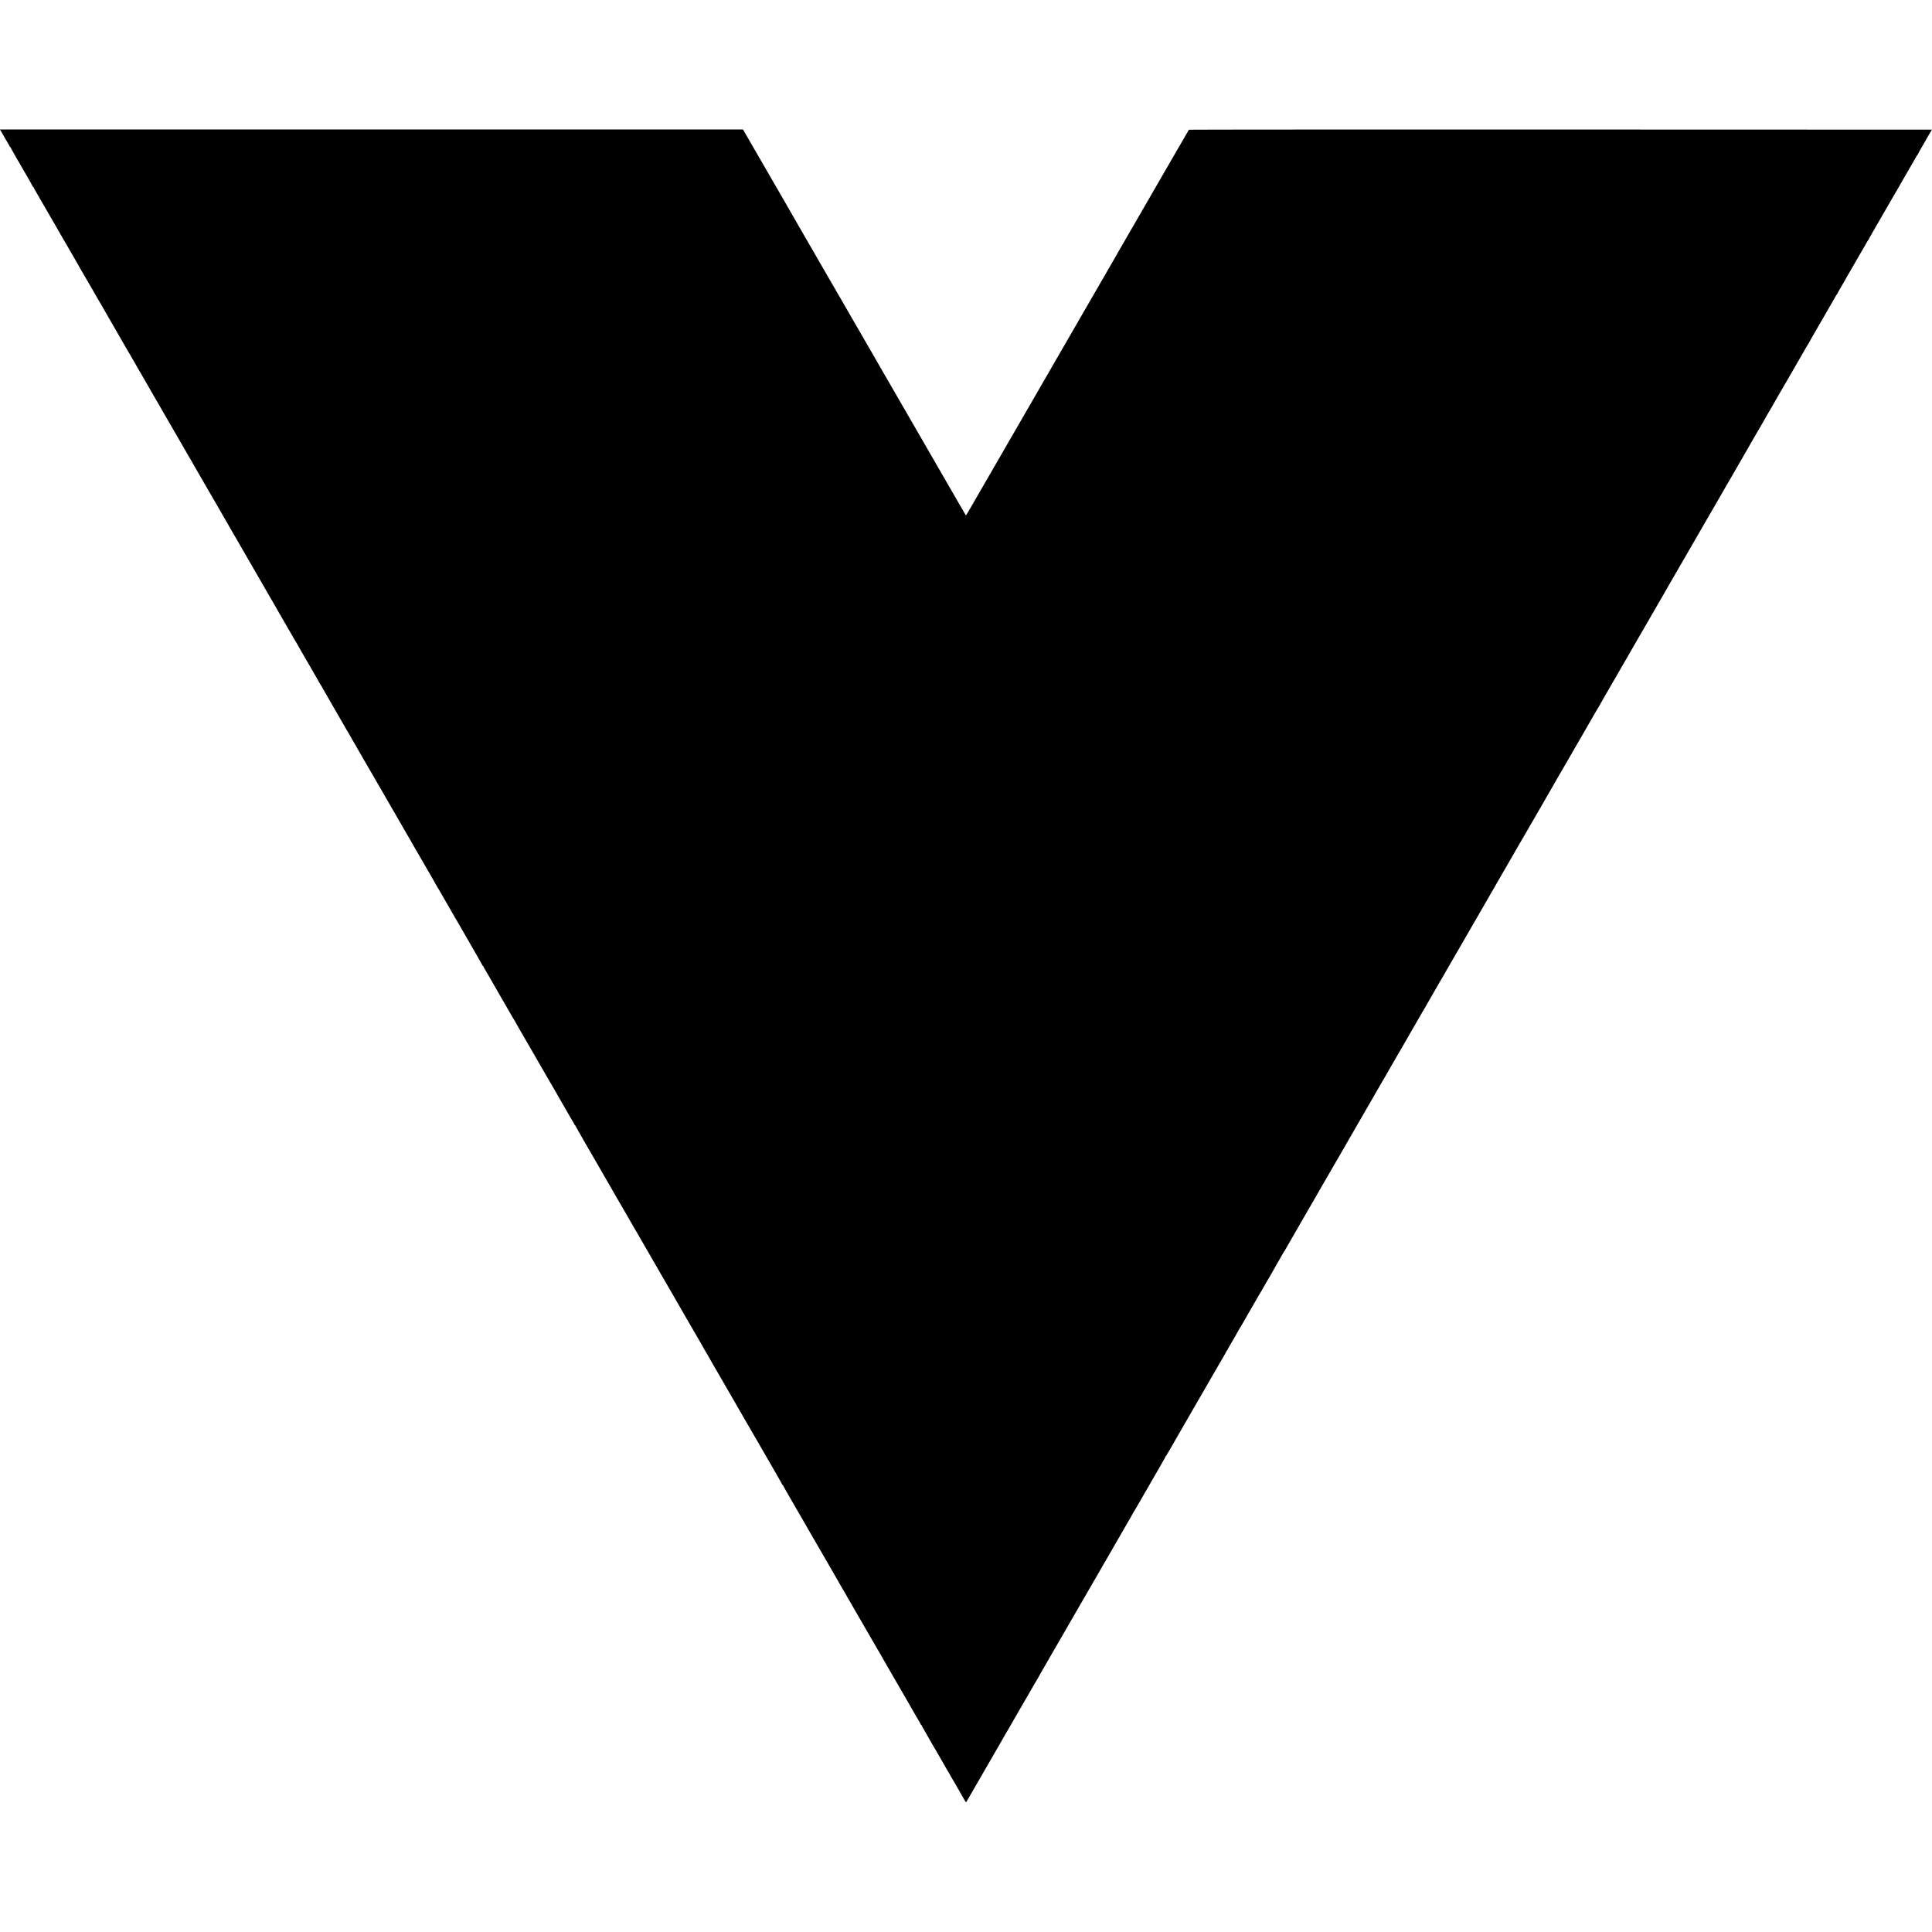
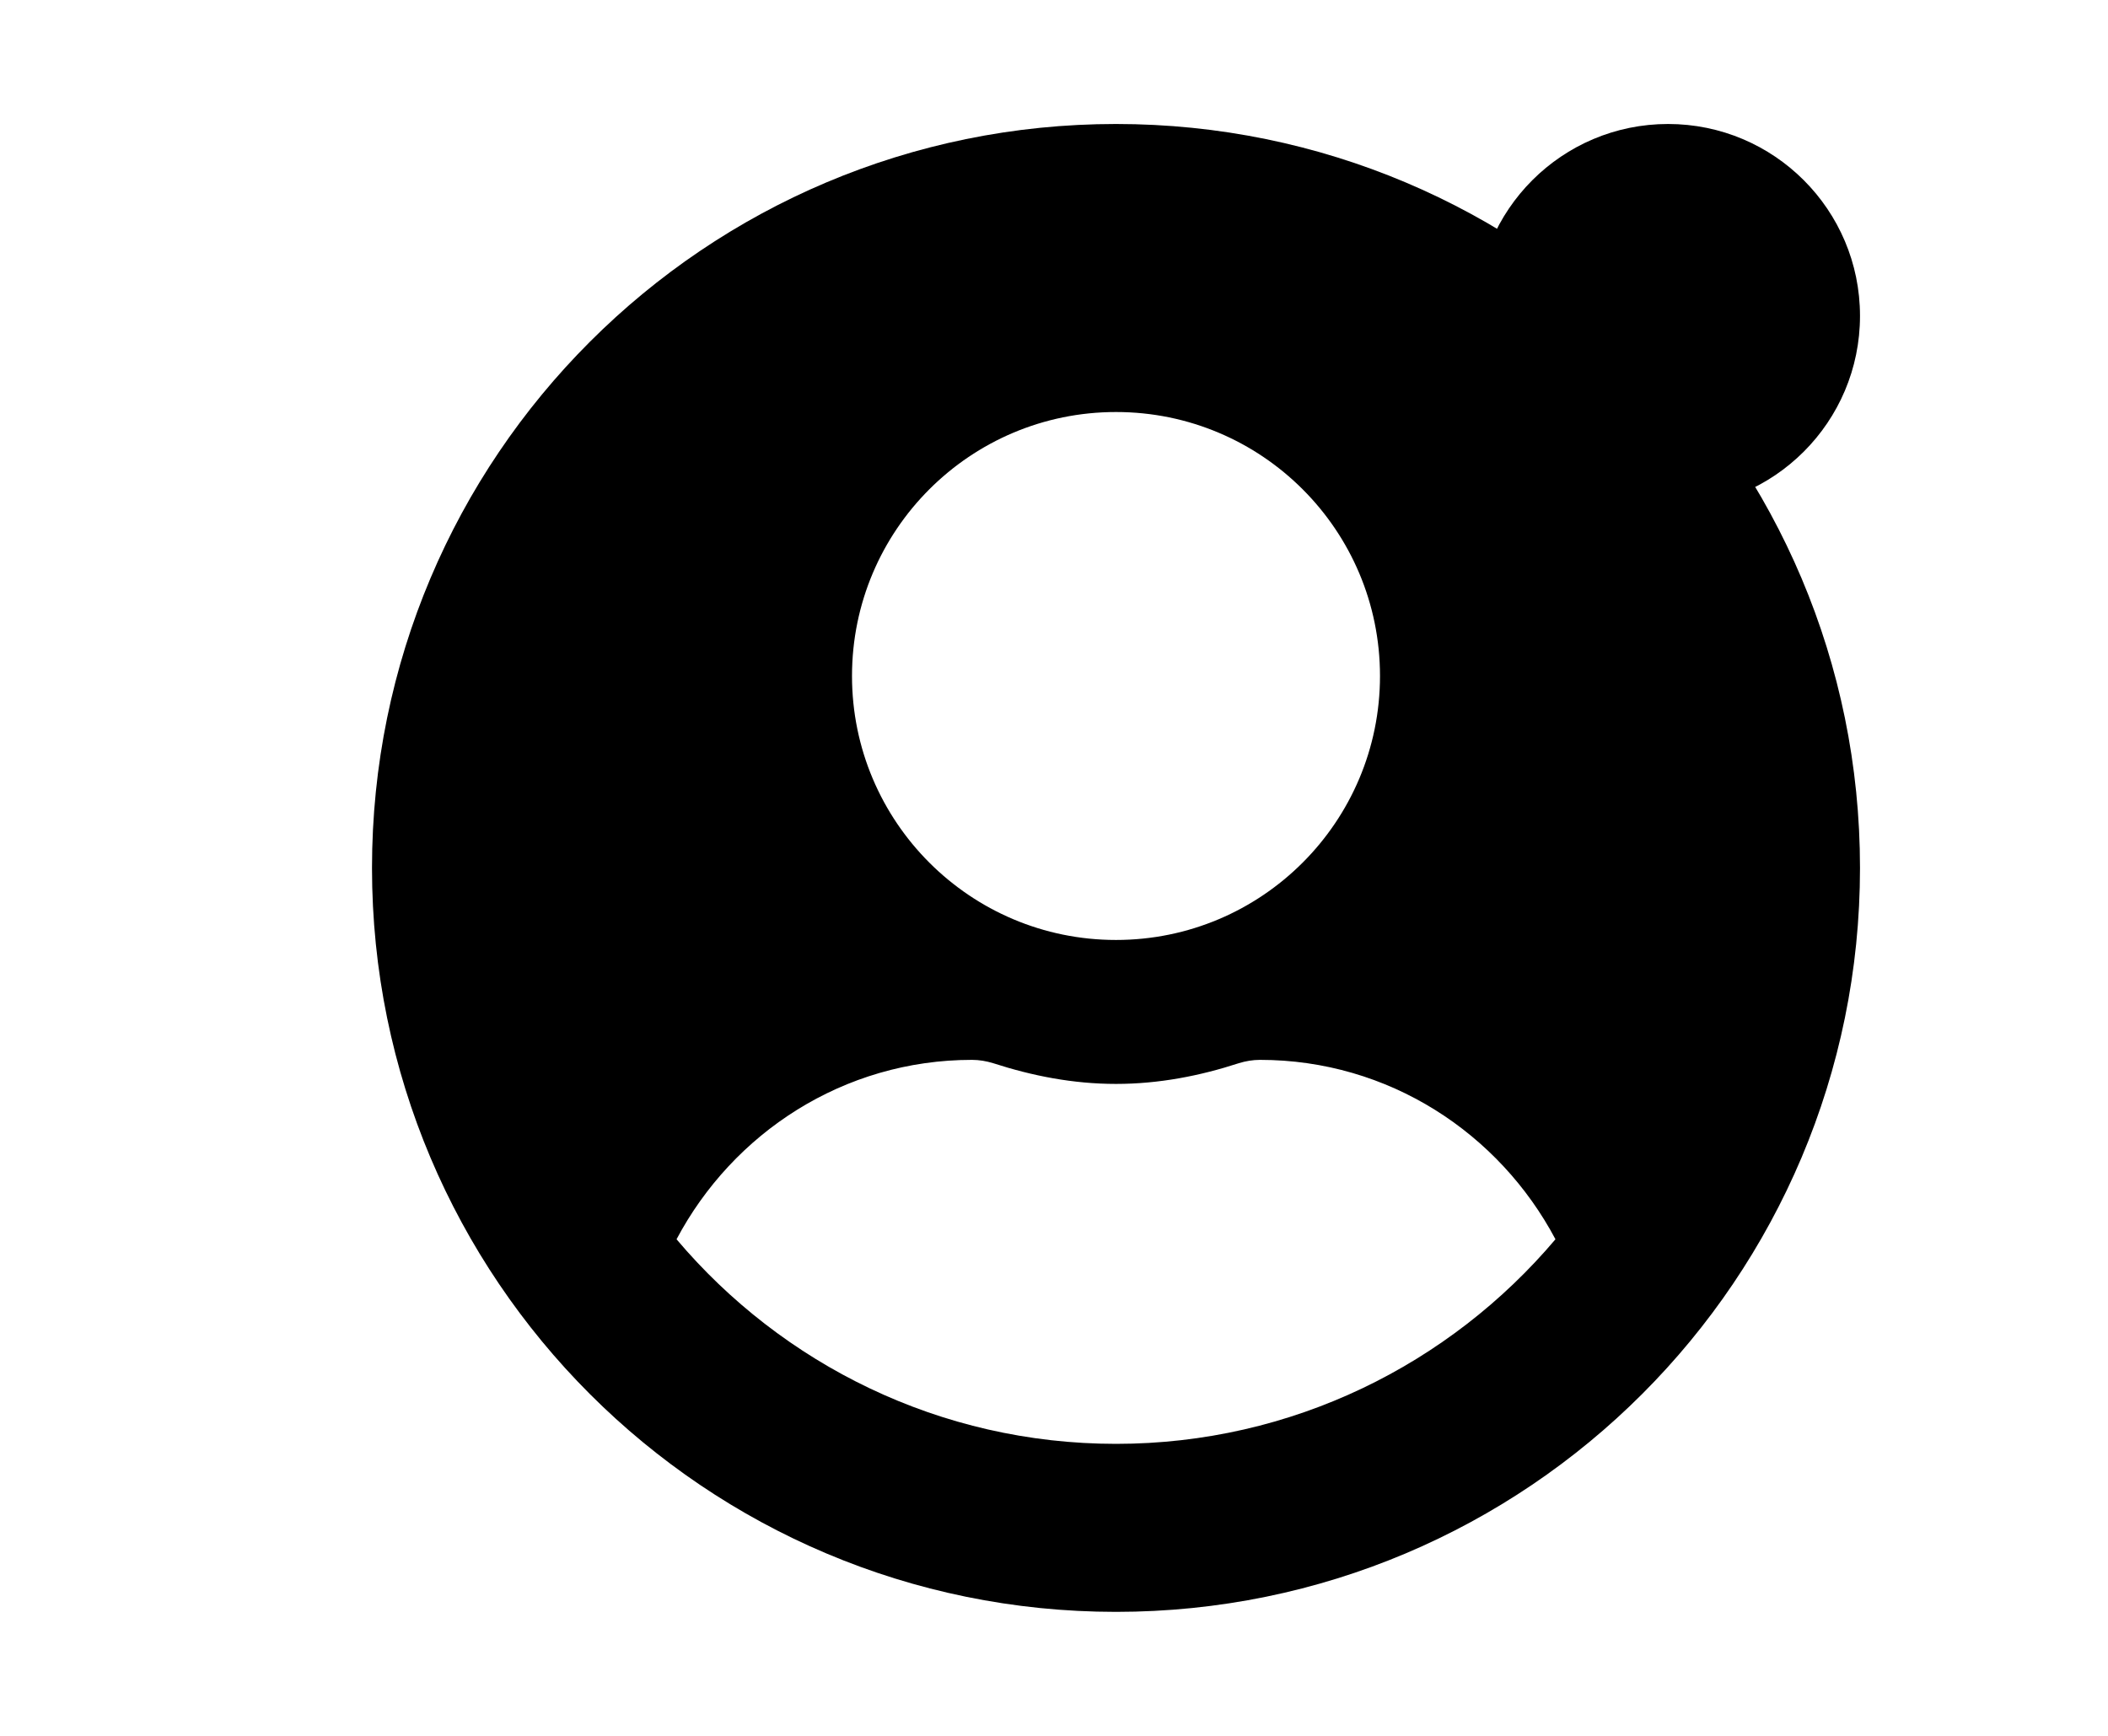
- <svg xmlns="http://www.w3.org/2000/svg" version="1.0" width="16pt" height="16pt" viewBox="0 0 16 16" preserveAspectRatio="xMidYMid meet">
-   <g transform="translate(0,16) scale(0.00032,-0.00032)" fill="#000000" stroke="none">
-     <path d="M18 46618 c45 -75 122 -207 122 -211 0 -2 25 -45 55 -95 30 -50 55 -96 55 -102 0 -5 5 -10 10 -10 6 0 10 -4 10 -9 0 -5 73 -135 161 -288 89 -153 173 -298 187 -323 14 -25 32 -57 41 -72 88 -149 187 -324 189 -335 2 -7 8 -13 13 -13 5 0 9 -4 9 -10 0 -5 46 -89 103 -187 175 -302 490 -846 507 -876 8 -16 20 -36 25 -45 28 -46 290 -498 339 -585 13 -23 74 -129 136 -236 61 -107 123 -215 137 -240 14 -25 29 -50 33 -56 5 -5 23 -37 40 -70 18 -33 38 -67 44 -75 11 -16 21 -33 63 -109 14 -25 29 -50 33 -56 4 -5 21 -35 38 -65 55 -100 261 -455 269 -465 4 -5 14 -21 20 -35 15 -29 41 -75 103 -180 24 -41 52 -88 60 -105 9 -16 57 -100 107 -185 112 -193 362 -626 380 -660 8 -14 23 -38 33 -55 11 -16 23 -37 27 -45 4 -8 26 -46 48 -85 23 -38 53 -90 67 -115 46 -81 64 -113 178 -310 62 -107 121 -210 132 -227 37 -67 56 -99 85 -148 16 -27 32 -57 36 -65 4 -8 15 -27 25 -42 9 -15 53 -89 96 -165 44 -76 177 -307 296 -513 120 -206 268 -463 330 -570 131 -227 117 -203 200 -348 36 -62 73 -125 82 -140 10 -15 21 -34 25 -42 4 -8 20 -37 36 -65 17 -27 38 -65 48 -82 49 -85 64 -111 87 -153 13 -25 28 -49 32 -55 4 -5 78 -134 165 -285 87 -151 166 -288 176 -305 10 -16 26 -43 35 -59 9 -17 125 -217 257 -445 132 -229 253 -441 270 -471 17 -30 45 -79 64 -108 18 -29 33 -54 33 -57 0 -2 20 -37 44 -77 24 -40 123 -212 221 -383 97 -170 190 -330 205 -355 16 -25 39 -65 53 -90 13 -25 81 -144 152 -265 70 -121 137 -238 150 -260 12 -22 37 -65 55 -95 18 -30 43 -73 55 -95 12 -22 48 -85 80 -140 77 -132 163 -280 190 -330 13 -22 71 -123 130 -225 59 -102 116 -199 126 -217 10 -17 29 -50 43 -72 15 -22 26 -43 26 -45 0 -2 27 -50 60 -106 33 -56 60 -103 60 -105 0 -2 55 -98 90 -155 8 -14 182 -316 239 -414 13 -22 45 -79 72 -124 27 -46 49 -86 49 -89 0 -2 14 -24 30 -48 16 -24 30 -46 30 -49 0 -5 74 -135 100 -176 5 -8 24 -42 43 -75 50 -88 58 -101 262 -455 104 -179 199 -345 213 -370 14 -25 28 -49 32 -55 4 -5 17 -26 28 -45 10 -19 62 -109 114 -200 114 -197 133 -230 170 -295 16 -27 33 -57 38 -65 17 -28 96 -165 103 -180 4 -8 16 -28 26 -45 10 -16 77 -131 148 -255 72 -124 181 -313 243 -420 62 -107 121 -209 131 -227 35 -62 323 -560 392 -678 38 -66 83 -145 100 -175 16 -30 33 -59 37 -65 4 -5 17 -27 29 -47 34 -61 56 -100 90 -156 17 -29 31 -55 31 -57 0 -2 17 -32 39 -67 21 -35 134 -229 251 -433 117 -203 235 -407 261 -451 27 -45 49 -85 49 -88 0 -4 8 -19 19 -34 15 -21 200 -341 309 -533 10 -19 33 -58 51 -87 17 -29 31 -54 31 -56 0 -2 25 -44 55 -94 30 -50 55 -95 55 -98 0 -4 6 -15 14 -23 7 -9 27 -41 43 -71 17 -30 170 -297 342 -594 171 -296 311 -542 311 -547 0 -5 5 -9 10 -9 6 0 10 -4 10 -10 0 -5 22 -47 49 -92 27 -46 58 -99 68 -118 24 -43 81 -140 93 -160 5 -8 66 -114 135 -235 69 -121 130 -227 135 -235 12 -21 259 -447 283 -490 10 -19 28 -47 38 -62 11 -14 19 -29 19 -32 0 -3 37 -69 83 -148 99 -170 305 -526 337 -583 13 -22 31 -53 41 -70 11 -16 22 -37 26 -45 7 -14 82 -146 103 -180 14 -24 181 -311 205 -355 13 -22 46 -80 75 -130 29 -49 64 -110 78 -135 14 -25 51 -88 82 -140 31 -52 59 -102 63 -110 4 -8 18 -33 31 -55 205 -353 284 -489 309 -535 17 -30 45 -78 62 -106 18 -28 36 -60 39 -72 4 -12 12 -22 17 -22 5 0 9 -4 9 -10 0 -5 109 -197 241 -427 133 -230 250 -431 259 -448 51 -90 222 -385 280 -485 37 -63 78 -135 92 -160 14 -25 67 -117 118 -205 51 -88 101 -175 111 -193 34 -58 55 -95 149 -257 51 -88 101 -173 110 -190 9 -16 76 -131 147 -255 72 -124 140 -241 151 -260 61 -108 281 -489 355 -615 38 -66 77 -133 87 -150 35 -63 91 -161 100 -175 14 -23 99 -169 128 -220 54 -97 135 -235 142 -245 4 -5 20 -32 35 -60 26 -48 238 -416 276 -480 10 -16 26 -46 37 -65 30 -53 382 -661 403 -695 10 -16 22 -37 26 -45 4 -8 26 -48 50 -88 24 -41 43 -75 43 -77 0 -2 22 -40 50 -85 27 -45 50 -84 50 -86 0 -3 38 -69 83 -147 84 -142 302 -520 340 -587 10 -19 34 -60 52 -90 18 -30 44 -75 57 -100 14 -25 45 -79 70 -120 25 -41 56 -96 70 -121 14 -25 77 -133 138 -240 62 -107 122 -210 132 -229 25 -43 310 -535 337 -581 11 -19 26 -45 34 -59 17 -32 238 -414 266 -460 11 -19 24 -41 28 -49 3 -7 75 -133 160 -278 84 -146 153 -269 153 -274 0 -5 5 -9 10 -9 6 0 10 -4 10 -10 0 -5 82 -150 181 -322 182 -314 201 -346 240 -415 12 -21 80 -139 152 -263 71 -124 141 -245 155 -270 14 -25 28 -49 32 -55 6 -8 145 -248 220 -380 37 -66 209 -362 229 -395 11 -19 24 -42 28 -49 4 -8 67 -118 140 -243 73 -125 133 -230 133 -233 0 -2 15 -28 33 -57 19 -29 47 -78 64 -108 17 -30 53 -93 79 -139 53 -90 82 -141 157 -272 82 -142 115 -199 381 -659 142 -245 268 -463 281 -485 12 -22 71 -125 132 -230 60 -104 172 -298 248 -430 76 -132 146 -253 156 -270 11 -16 22 -36 26 -44 3 -8 30 -54 60 -103 29 -49 53 -91 53 -93 0 -3 18 -34 40 -70 22 -36 40 -67 40 -69 0 -2 37 -66 81 -142 45 -77 98 -168 119 -204 20 -36 47 -81 58 -100 12 -19 27 -47 33 -62 6 -16 15 -28 20 -28 5 0 9 -4 9 -9 0 -6 63 -118 140 -251 77 -133 140 -243 140 -245 0 -2 18 -33 41 -70 22 -37 49 -83 60 -101 10 -19 29 -51 40 -71 25 -45 109 -189 126 -218 7 -11 17 -29 22 -40 6 -11 22 -38 35 -60 14 -22 37 -62 52 -90 14 -27 35 -62 45 -77 11 -14 19 -29 19 -32 0 -3 18 -35 40 -71 22 -36 40 -67 40 -69 0 -2 19 -35 42 -72 23 -38 55 -94 72 -124 26 -47 139 -244 171 -298 6 -9 21 -36 34 -60 28 -48 37 -51 51 -19 6 12 19 36 29 52 10 17 27 46 38 65 11 19 104 181 208 360 103 179 199 345 213 370 14 25 42 74 64 109 21 34 38 65 38 67 0 2 18 33 40 69 22 36 40 67 40 69 0 3 177 310 199 346 16 26 136 234 140 244 2 5 25 44 52 88 27 44 49 81 49 84 0 2 18 34 40 70 22 36 40 67 40 69 0 2 20 36 43 77 35 58 169 289 297 513 9 17 50 86 90 155 40 69 86 150 103 180 16 30 35 62 41 70 6 8 16 24 22 35 35 64 72 129 167 293 59 100 116 199 127 220 11 20 30 53 41 72 43 72 1070 1850 1121 1940 14 25 65 113 113 195 48 83 96 166 107 185 10 19 28 50 38 68 11 18 73 124 137 235 64 111 175 303 246 427 71 124 173 299 225 390 52 91 116 202 143 248 27 45 49 85 49 89 0 4 6 14 14 22 7 9 28 43 46 76 26 47 251 436 378 655 11 19 29 51 40 70 11 19 101 176 201 348 99 172 181 317 181 323 0 5 5 9 10 9 6 0 10 5 10 11 0 6 8 23 18 37 11 15 32 52 49 82 16 30 130 228 253 440 122 212 234 405 248 430 13 25 39 70 57 100 39 65 69 117 130 225 25 44 50 87 55 95 12 19 78 134 220 380 61 107 129 224 150 260 161 277 222 382 246 425 15 28 47 83 71 123 24 41 43 78 43 83 0 5 4 9 8 9 4 0 13 12 19 28 7 15 23 45 36 67 66 110 277 478 277 483 0 3 6 13 14 21 7 9 27 41 43 71 17 30 45 80 63 110 34 57 375 649 394 685 6 11 16 27 22 35 6 8 26 42 44 75 18 33 41 74 51 90 10 17 24 41 32 55 54 97 72 128 88 152 11 14 19 28 19 30 0 3 79 141 175 308 96 167 175 305 175 308 0 3 6 13 14 21 7 9 26 39 41 66 33 60 276 483 338 587 24 40 46 80 50 88 4 8 13 24 20 35 14 23 95 163 125 215 11 19 52 91 92 160 40 69 80 139 90 155 9 17 103 179 207 360 105 182 200 346 211 365 103 181 463 802 489 845 7 11 15 27 19 35 4 8 29 51 55 95 64 110 828 1433 848 1470 9 17 24 41 33 55 9 14 29 48 45 77 15 28 52 93 82 145 30 51 62 107 71 123 17 30 231 398 400 690 51 88 103 179 115 202 12 23 26 48 32 55 6 7 24 38 40 68 17 30 61 107 98 170 37 63 84 144 103 180 19 36 41 72 48 81 8 8 14 18 14 21 0 4 27 51 59 106 32 55 72 124 89 154 16 29 71 125 122 213 51 88 104 180 118 205 13 25 28 50 32 55 4 6 17 26 28 45 11 19 45 80 77 135 31 55 66 116 77 135 11 19 88 152 171 295 401 694 620 1072 650 1125 11 19 87 152 170 295 83 143 158 273 166 288 9 16 21 36 26 45 6 9 31 52 55 96 25 43 54 94 66 115 11 20 95 164 186 321 91 157 173 299 182 315 9 17 26 46 37 65 12 19 66 114 121 210 56 96 108 186 117 200 8 14 24 40 34 59 24 45 383 664 412 713 5 9 17 29 26 45 15 28 120 210 241 419 36 61 68 117 72 125 4 8 12 23 19 34 35 57 245 420 262 453 11 20 35 61 53 90 17 29 32 54 32 56 0 3 28 51 62 108 33 57 70 119 80 138 10 19 23 42 28 50 5 8 32 53 59 100 27 47 149 258 271 470 122 212 234 405 248 430 30 53 62 108 80 135 6 11 15 27 19 35 4 8 85 150 181 315 96 165 187 323 202 350 31 56 116 202 130 225 5 8 25 42 43 75 19 33 92 159 162 280 149 257 157 271 202 350 19 33 38 67 43 75 9 14 228 392 275 475 12 22 55 96 95 165 40 69 80 139 90 155 24 42 202 350 221 383 9 15 27 47 41 72 14 25 75 131 136 236 61 106 121 210 134 232 99 172 271 470 279 482 5 8 23 40 40 70 18 30 81 141 142 245 60 105 121 210 135 235 14 25 71 124 127 220 56 96 143 247 194 335 51 88 96 167 102 175 14 24 180 311 204 355 23 43 340 590 356 615 5 8 50 87 101 175 171 301 517 898 582 1008 25 43 46 81 46 83 0 2 12 23 27 47 14 23 40 67 56 97 16 30 35 62 42 70 7 8 15 22 18 30 4 8 20 38 37 65 16 28 33 57 37 65 6 12 111 196 143 250 5 8 55 95 112 193 57 98 113 195 126 215 12 20 27 46 32 57 6 11 14 27 20 35 5 8 76 130 156 270 80 140 165 287 187 325 23 39 52 90 66 115 13 25 30 52 37 61 8 8 14 18 14 21 0 4 41 77 92 165 50 87 175 302 276 478 101 176 208 360 236 408 28 49 67 117 86 152 19 35 41 70 48 77 6 6 12 15 12 19 0 7 124 224 167 291 12 21 23 40 23 42 0 2 21 40 46 83 26 43 55 92 64 109 54 95 327 568 354 614 19 30 45 75 59 100 71 128 82 145 89 148 4 2 8 8 8 13 0 5 42 82 94 172 311 538 496 858 518 897 14 25 40 70 58 100 18 30 42 71 53 90 10 19 79 139 152 265 73 127 142 246 153 265 10 19 43 76 72 125 29 50 63 108 75 130 65 116 80 140 87 143 4 2 8 8 8 12 0 8 114 212 140 250 6 8 14 24 20 35 5 11 54 97 108 190 l100 170 -9611 3 c-5286 1 -9614 -1 -9618 -5 -5 -6 -419 -719 -619 -1068 -89 -155 -267 -463 -323 -560 -38 -66 -81 -140 -95 -165 -31 -56 -263 -457 -526 -910 -110 -190 -224 -388 -254 -440 -29 -52 -61 -109 -71 -125 -23 -39 -243 -420 -268 -465 -11 -19 -204 -352 -428 -740 -224 -388 -477 -826 -563 -975 -85 -148 -185 -322 -222 -385 -37 -63 -120 -207 -185 -320 -65 -113 -177 -306 -248 -430 -72 -124 -172 -297 -222 -385 -51 -88 -142 -245 -202 -350 -131 -226 -247 -427 -408 -705 -65 -113 -249 -432 -410 -710 -160 -278 -388 -673 -506 -877 -118 -205 -216 -373 -219 -373 -3 0 -52 82 -109 183 -58 100 -144 250 -192 332 -95 164 -402 696 -647 1120 -85 149 -228 396 -317 550 -212 365 -982 1700 -1008 1745 -10 19 -43 76 -72 125 -29 50 -64 110 -77 135 -14 25 -63 110 -110 190 -47 80 -96 165 -110 190 -14 25 -99 171 -188 325 -89 154 -174 300 -188 325 -13 25 -64 113 -112 195 -48 83 -140 242 -205 355 -65 113 -183 317 -263 454 -79 137 -152 264 -163 282 -50 89 -335 583 -354 614 -12 19 -34 58 -50 85 -15 28 -129 226 -253 440 -124 215 -235 408 -247 430 -12 22 -69 121 -127 220 -58 99 -226 389 -373 645 -148 256 -324 561 -392 678 -67 117 -134 232 -147 255 -13 23 -33 59 -46 80 l-22 37 -9615 0 -9615 0 20 -32z" />
+ <svg xmlns="http://www.w3.org/2000/svg" width="17px" height="14px" viewBox="0 0 17 14" version="1.1">
+   <defs />
+   <g id="Artboard" stroke="none" stroke-width="1" fill="none" fill-rule="evenodd">
+     <g id="Group" transform="translate(3, 1)" fill="#000000">
+       <path d="M6,0 C2.685,0 0,2.685 0,6 C0,9.315 2.685,12 6,12 C9.315,12 12,9.315 12,6 C12,2.685 9.315,0 6,0 Z M6,2.323 C7.176,2.323 8.129,3.276 8.129,4.452 C8.129,5.627 7.176,6.581 6,6.581 C4.824,6.581 3.871,5.627 3.871,4.452 C3.871,3.276 4.824,2.323 6,2.323 Z M6,10.645 C4.58,10.645 3.307,10.002 2.456,8.995 C2.91,8.139 3.801,7.548 4.839,7.548 C4.897,7.548 4.955,7.558 5.01,7.575 C5.325,7.677 5.654,7.742 6,7.742 C6.346,7.742 6.677,7.677 6.99,7.575 C7.045,7.558 7.103,7.548 7.161,7.548 C8.199,7.548 9.09,8.139 9.544,8.995 C8.693,10.002 7.42,10.645 6,10.645 Z" id="Shape" fill-rule="nonzero" />
+       <circle id="Oval" cx="10.452" cy="1.548" r="1.548" />
+     </g>
  </g>
</svg>
